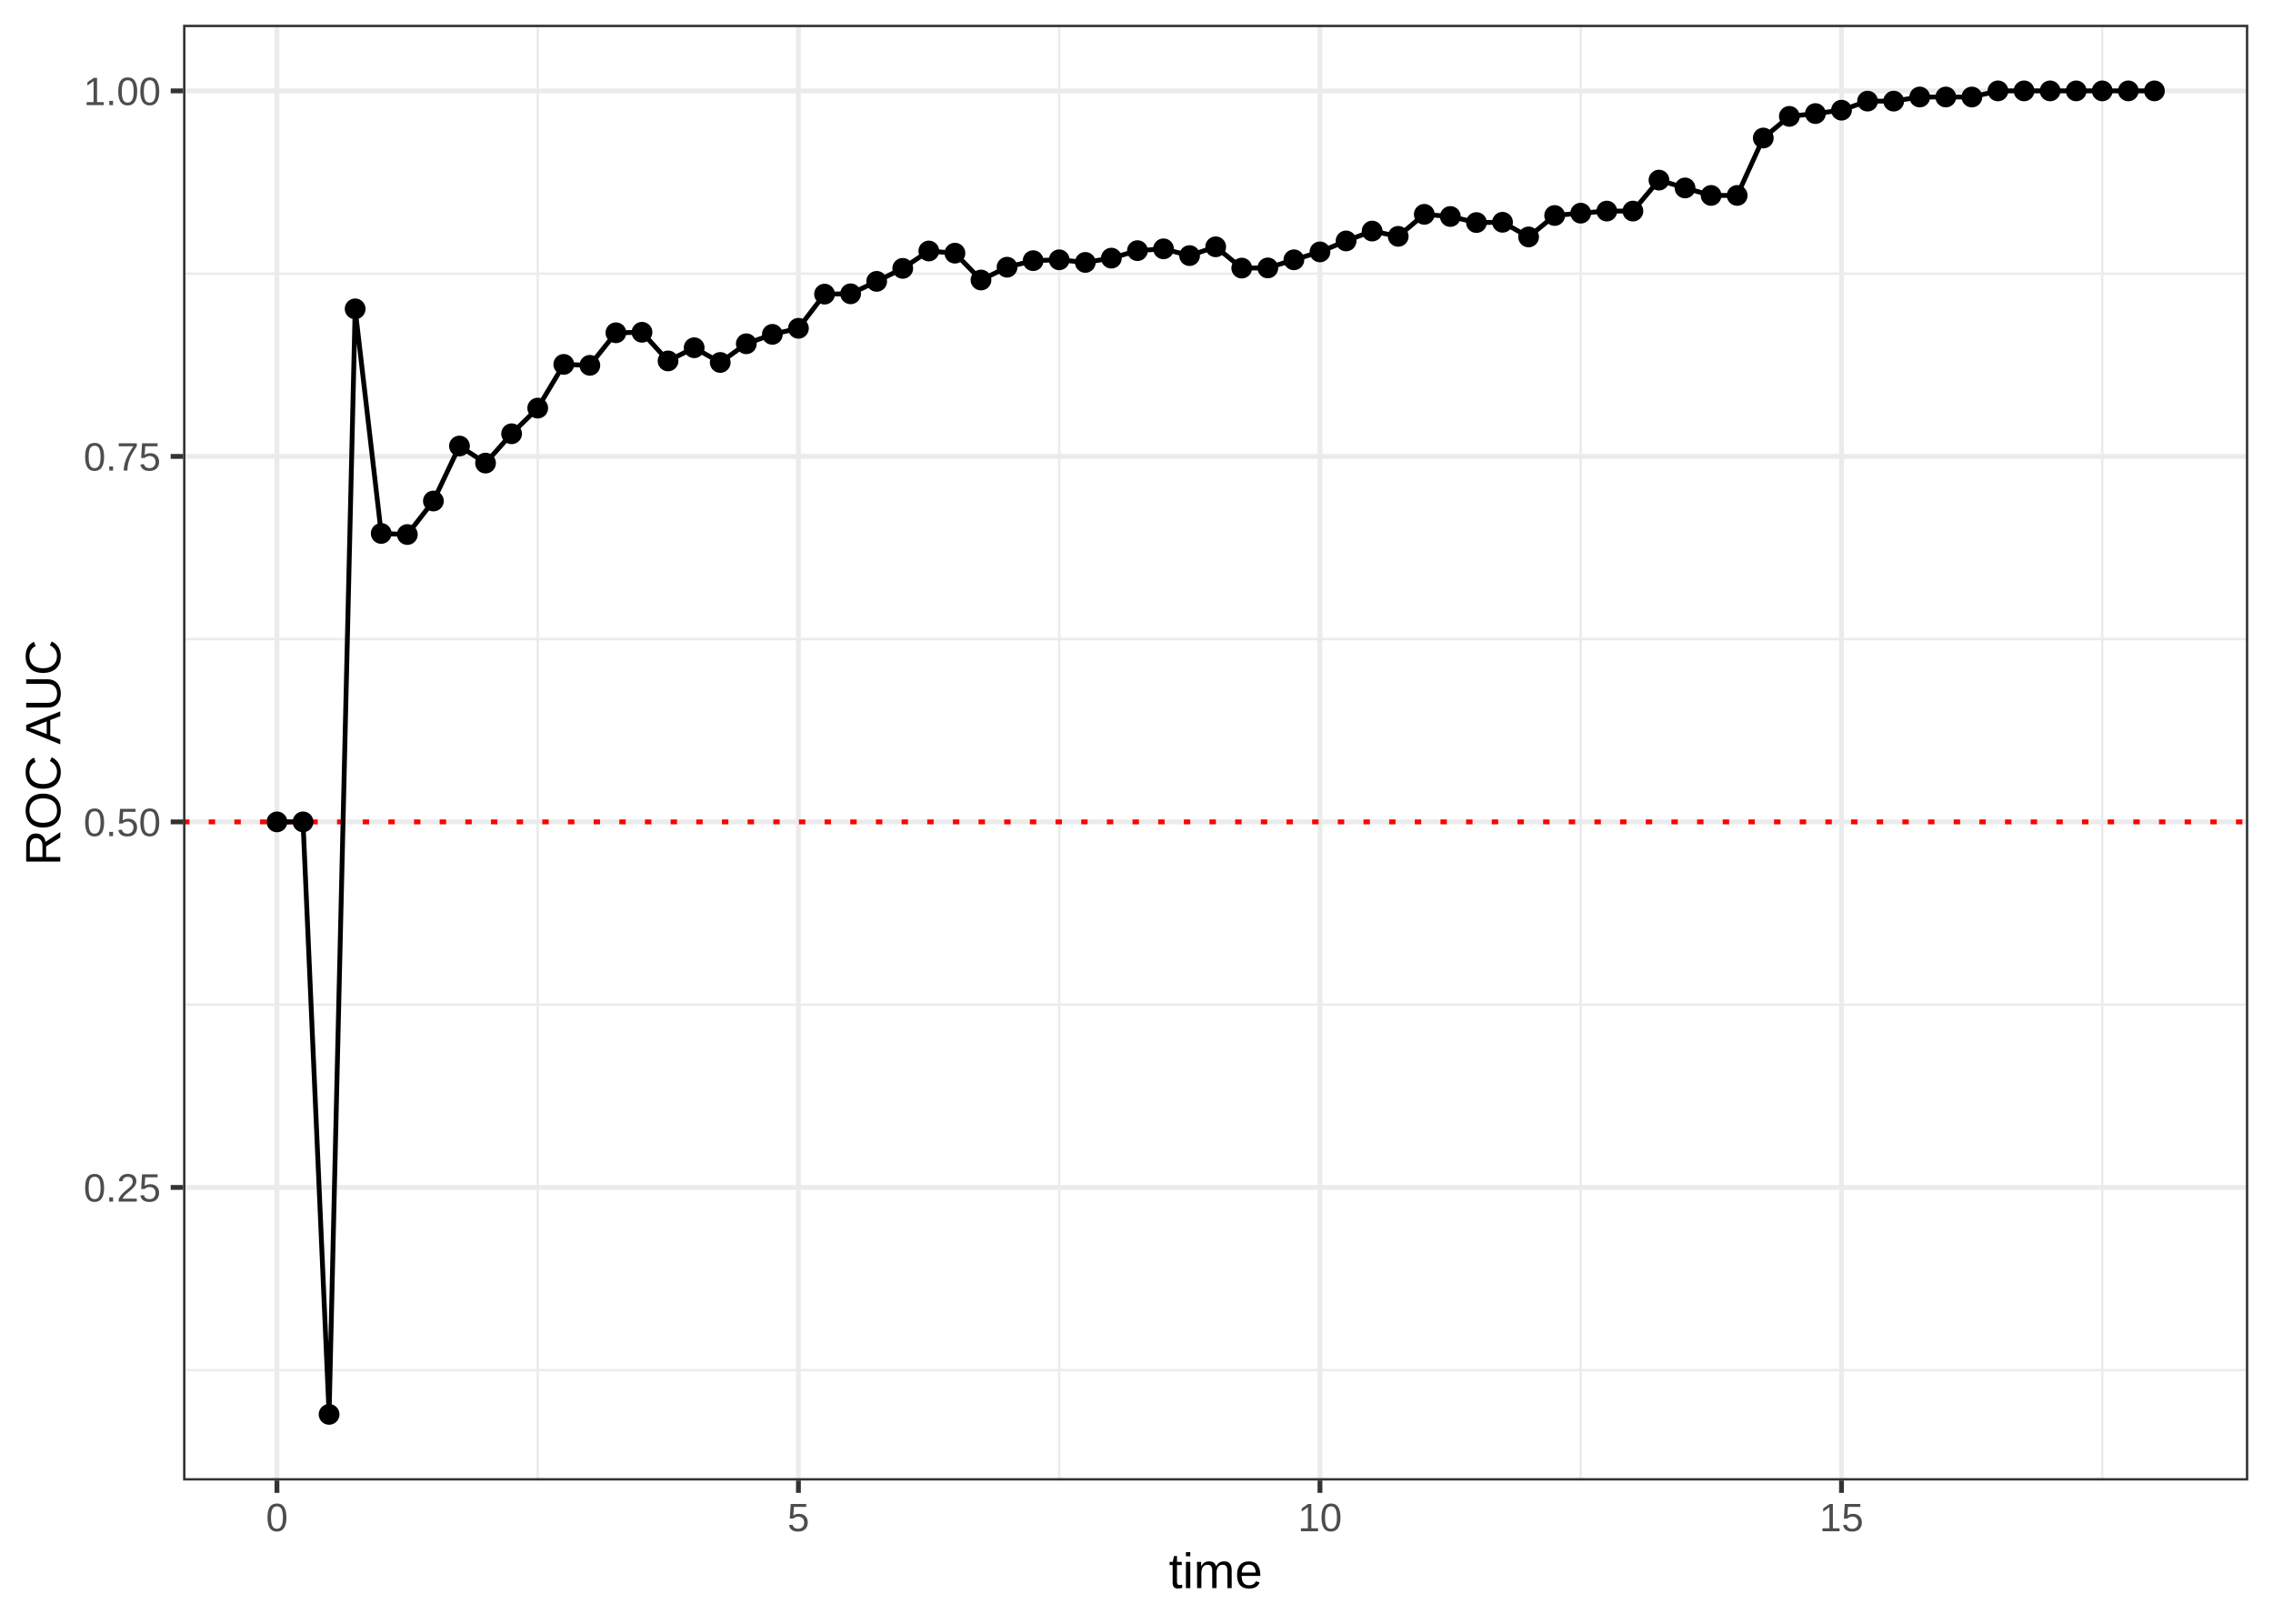
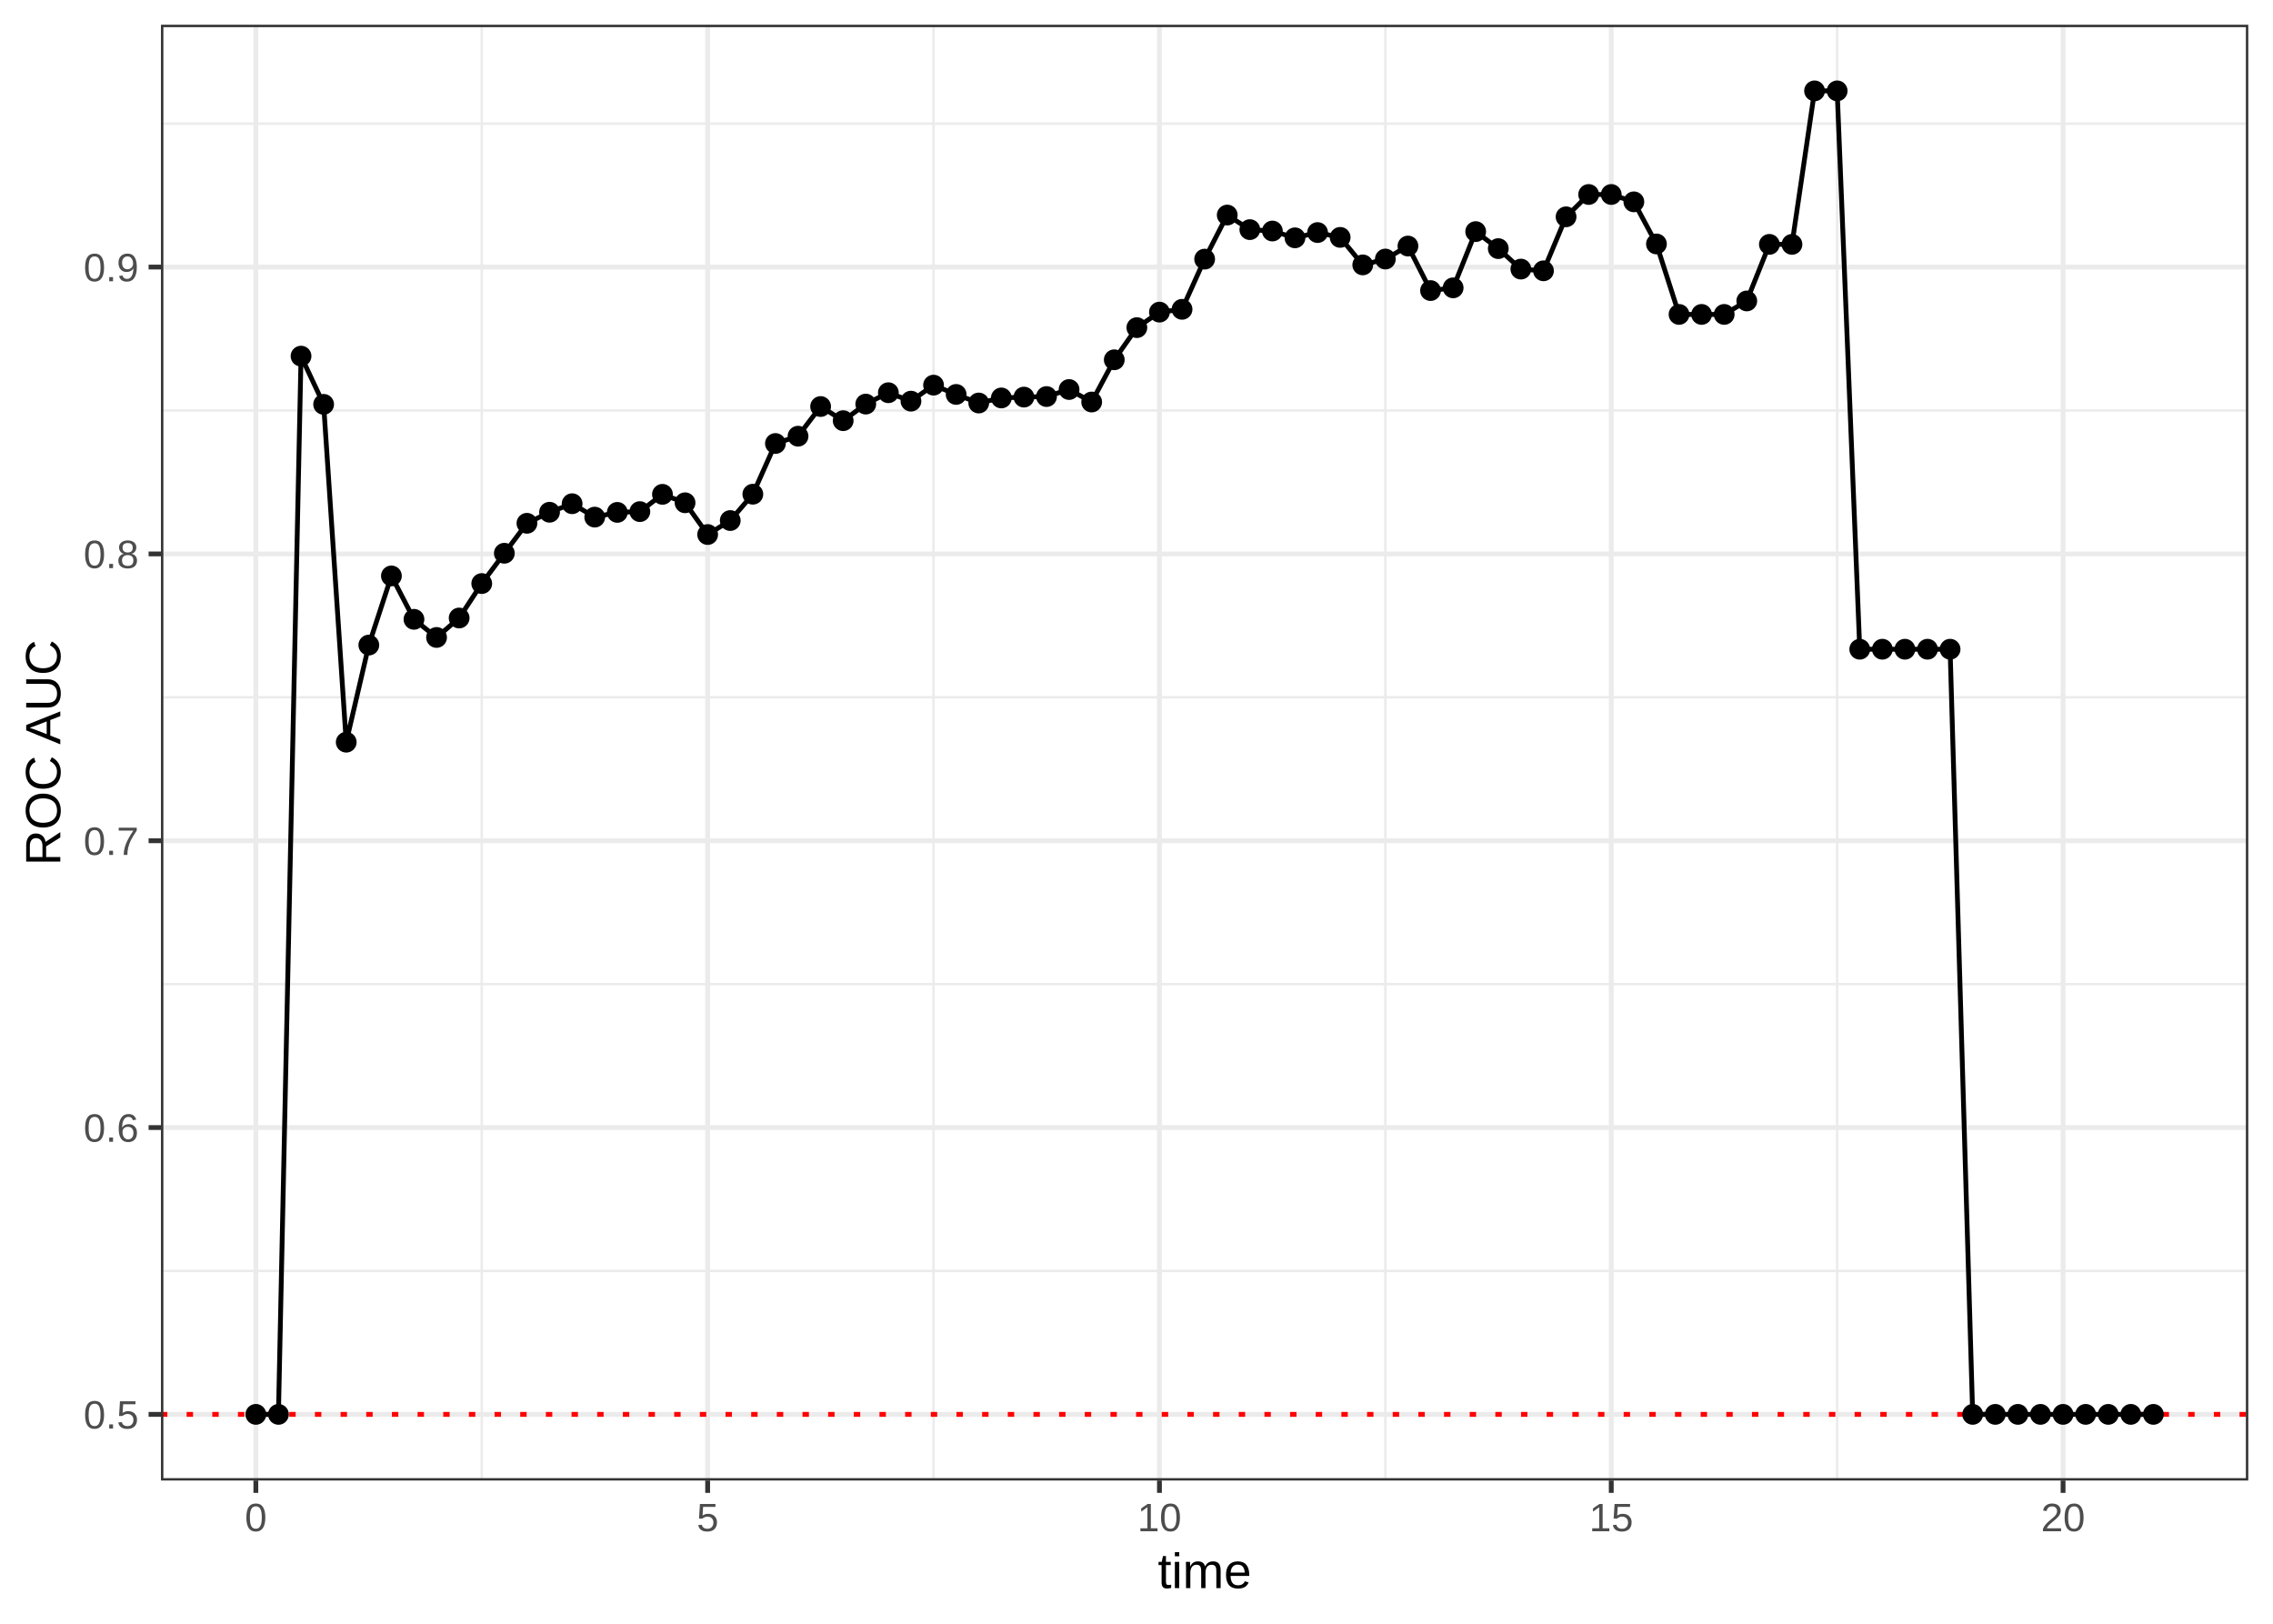
<svg xmlns="http://www.w3.org/2000/svg" class="svglite" width="504.00pt" height="360.00pt" viewBox="0 0 504.00 360.00">
  <defs>
    <style type="text/css">
    .svglite line, .svglite polyline, .svglite polygon, .svglite path, .svglite rect, .svglite circle {
      fill: none;
      stroke: #000000;
      stroke-linecap: round;
      stroke-linejoin: round;
      stroke-miterlimit: 10.00;
    }
    .svglite text {
      white-space: pre;
    }
  </style>
  </defs>
  <rect width="100%" height="100%" style="stroke: none; fill: none;" />
  <defs>
    <clipPath id="cpMC4wMHw1MDQuMDB8MC4wMHwzNjAuMDA=">
      <rect x="0.00" y="0.00" width="504.00" height="360.00" />
    </clipPath>
  </defs>
  <g clip-path="url(#cpMC4wMHw1MDQuMDB8MC4wMHwzNjAuMDA=)">
    <rect x="0.00" y="0.00" width="504.00" height="360.00" style="stroke-width: 1.07; stroke: #FFFFFF; fill: #FFFFFF;" />
  </g>
  <defs>
-     <clipPath id="cpNDAuNTl8NDk4LjUyfDUuNDh8MzI4LjI1">
-       <rect x="40.59" y="5.48" width="457.93" height="322.77" />
+     <clipPath id="cpMzUuNjl8NDk4LjUyfDUuNDh8MzI4LjI1">
+       <rect x="35.69" y="5.48" width="462.83" height="322.77" />
    </clipPath>
  </defs>
-   <g clip-path="url(#cpNDAuNTl8NDk4LjUyfDUuNDh8MzI4LjI1)">
-     <rect x="40.59" y="5.48" width="457.93" height="322.77" style="stroke-width: 1.07; stroke: none; fill: #FFFFFF;" />
-     <polyline points="40.59,303.78 498.52,303.78 " style="stroke-width: 0.53; stroke: #EBEBEB; stroke-linecap: butt;" />
-     <polyline points="40.59,222.74 498.52,222.74 " style="stroke-width: 0.53; stroke: #EBEBEB; stroke-linecap: butt;" />
-     <polyline points="40.59,141.70 498.52,141.70 " style="stroke-width: 0.53; stroke: #EBEBEB; stroke-linecap: butt;" />
-     <polyline points="40.59,60.67 498.52,60.67 " style="stroke-width: 0.53; stroke: #EBEBEB; stroke-linecap: butt;" />
-     <polyline points="119.23,328.25 119.23,5.48 " style="stroke-width: 0.53; stroke: #EBEBEB; stroke-linecap: butt;" />
-     <polyline points="234.86,328.25 234.86,5.48 " style="stroke-width: 0.53; stroke: #EBEBEB; stroke-linecap: butt;" />
-     <polyline points="350.50,328.25 350.50,5.48 " style="stroke-width: 0.53; stroke: #EBEBEB; stroke-linecap: butt;" />
-     <polyline points="466.14,328.25 466.14,5.48 " style="stroke-width: 0.53; stroke: #EBEBEB; stroke-linecap: butt;" />
-     <polyline points="40.59,263.26 498.52,263.26 " style="stroke-width: 1.07; stroke: #EBEBEB; stroke-linecap: butt;" />
-     <polyline points="40.59,182.22 498.52,182.22 " style="stroke-width: 1.07; stroke: #EBEBEB; stroke-linecap: butt;" />
-     <polyline points="40.59,101.19 498.52,101.19 " style="stroke-width: 1.07; stroke: #EBEBEB; stroke-linecap: butt;" />
-     <polyline points="40.59,20.15 498.52,20.15 " style="stroke-width: 1.07; stroke: #EBEBEB; stroke-linecap: butt;" />
-     <polyline points="61.41,328.25 61.41,5.48 " style="stroke-width: 1.07; stroke: #EBEBEB; stroke-linecap: butt;" />
-     <polyline points="177.04,328.25 177.04,5.48 " style="stroke-width: 1.07; stroke: #EBEBEB; stroke-linecap: butt;" />
-     <polyline points="292.68,328.25 292.68,5.48 " style="stroke-width: 1.07; stroke: #EBEBEB; stroke-linecap: butt;" />
-     <polyline points="408.32,328.25 408.32,5.48 " style="stroke-width: 1.07; stroke: #EBEBEB; stroke-linecap: butt;" />
-     <line x1="40.59" y1="182.22" x2="498.52" y2="182.22" style="stroke-width: 1.07; stroke: #FF0000; stroke-dasharray: 1.42,4.27; stroke-linecap: butt;" />
-     <polyline points="61.41,182.22 67.19,182.22 72.97,313.58 78.75,68.48 84.53,118.27 90.32,118.51 96.10,111.08 101.88,98.89 107.66,102.67 113.44,96.17 119.23,90.48 125.01,80.79 130.79,81.00 136.57,73.78 142.35,73.67 148.13,80.02 153.92,77.10 159.70,80.36 165.48,76.22 171.26,74.13 177.04,72.79 182.83,65.21 188.61,65.14 194.39,62.38 200.17,59.50 205.95,55.65 211.74,56.13 217.52,62.08 223.30,59.24 229.08,57.79 234.86,57.60 240.65,58.18 246.43,57.23 252.21,55.57 257.99,55.17 263.77,56.67 269.56,54.72 275.34,59.44 281.12,59.40 286.90,57.60 292.68,55.85 298.47,53.42 304.25,51.23 310.03,52.40 315.81,47.52 321.59,48.00 327.38,49.34 333.16,49.28 338.94,52.53 344.72,47.78 350.50,47.26 356.28,46.80 362.07,46.80 367.85,39.93 373.63,41.67 379.41,43.33 385.19,43.33 390.98,30.60 396.76,25.80 402.54,25.18 408.32,24.43 414.10,22.42 419.89,22.42 425.67,21.51 431.45,21.51 437.23,21.51 443.01,20.15 448.80,20.15 454.58,20.15 460.36,20.15 466.14,20.15 471.92,20.15 477.71,20.15 " style="stroke-width: 1.07; stroke-linecap: butt;" />
-     <circle cx="61.41" cy="182.22" r="1.95" style="stroke-width: 0.71; fill: #000000;" />
-     <circle cx="67.19" cy="182.22" r="1.95" style="stroke-width: 0.71; fill: #000000;" />
-     <circle cx="72.97" cy="313.58" r="1.95" style="stroke-width: 0.71; fill: #000000;" />
-     <circle cx="78.75" cy="68.48" r="1.95" style="stroke-width: 0.71; fill: #000000;" />
-     <circle cx="84.53" cy="118.27" r="1.95" style="stroke-width: 0.71; fill: #000000;" />
-     <circle cx="90.32" cy="118.51" r="1.95" style="stroke-width: 0.71; fill: #000000;" />
-     <circle cx="96.10" cy="111.08" r="1.95" style="stroke-width: 0.71; fill: #000000;" />
-     <circle cx="101.88" cy="98.89" r="1.95" style="stroke-width: 0.71; fill: #000000;" />
-     <circle cx="107.66" cy="102.67" r="1.95" style="stroke-width: 0.71; fill: #000000;" />
-     <circle cx="113.44" cy="96.17" r="1.95" style="stroke-width: 0.71; fill: #000000;" />
-     <circle cx="119.23" cy="90.48" r="1.95" style="stroke-width: 0.71; fill: #000000;" />
-     <circle cx="125.01" cy="80.79" r="1.95" style="stroke-width: 0.71; fill: #000000;" />
-     <circle cx="130.79" cy="81.00" r="1.95" style="stroke-width: 0.71; fill: #000000;" />
-     <circle cx="136.57" cy="73.78" r="1.95" style="stroke-width: 0.71; fill: #000000;" />
-     <circle cx="142.35" cy="73.67" r="1.95" style="stroke-width: 0.71; fill: #000000;" />
-     <circle cx="148.13" cy="80.02" r="1.95" style="stroke-width: 0.71; fill: #000000;" />
-     <circle cx="153.92" cy="77.10" r="1.95" style="stroke-width: 0.71; fill: #000000;" />
-     <circle cx="159.70" cy="80.36" r="1.95" style="stroke-width: 0.71; fill: #000000;" />
-     <circle cx="165.48" cy="76.22" r="1.95" style="stroke-width: 0.71; fill: #000000;" />
-     <circle cx="171.26" cy="74.13" r="1.95" style="stroke-width: 0.71; fill: #000000;" />
-     <circle cx="177.04" cy="72.79" r="1.95" style="stroke-width: 0.71; fill: #000000;" />
-     <circle cx="182.83" cy="65.21" r="1.95" style="stroke-width: 0.71; fill: #000000;" />
-     <circle cx="188.61" cy="65.14" r="1.95" style="stroke-width: 0.71; fill: #000000;" />
-     <circle cx="194.39" cy="62.38" r="1.95" style="stroke-width: 0.71; fill: #000000;" />
-     <circle cx="200.17" cy="59.50" r="1.95" style="stroke-width: 0.71; fill: #000000;" />
-     <circle cx="205.95" cy="55.65" r="1.95" style="stroke-width: 0.71; fill: #000000;" />
-     <circle cx="211.74" cy="56.13" r="1.95" style="stroke-width: 0.71; fill: #000000;" />
-     <circle cx="217.52" cy="62.08" r="1.95" style="stroke-width: 0.71; fill: #000000;" />
-     <circle cx="223.30" cy="59.24" r="1.95" style="stroke-width: 0.71; fill: #000000;" />
-     <circle cx="229.08" cy="57.79" r="1.95" style="stroke-width: 0.71; fill: #000000;" />
-     <circle cx="234.86" cy="57.60" r="1.95" style="stroke-width: 0.71; fill: #000000;" />
-     <circle cx="240.65" cy="58.18" r="1.95" style="stroke-width: 0.71; fill: #000000;" />
-     <circle cx="246.43" cy="57.23" r="1.95" style="stroke-width: 0.71; fill: #000000;" />
-     <circle cx="252.21" cy="55.57" r="1.95" style="stroke-width: 0.71; fill: #000000;" />
-     <circle cx="257.99" cy="55.17" r="1.95" style="stroke-width: 0.71; fill: #000000;" />
-     <circle cx="263.77" cy="56.67" r="1.95" style="stroke-width: 0.71; fill: #000000;" />
-     <circle cx="269.56" cy="54.72" r="1.95" style="stroke-width: 0.71; fill: #000000;" />
-     <circle cx="275.34" cy="59.44" r="1.95" style="stroke-width: 0.71; fill: #000000;" />
-     <circle cx="281.12" cy="59.40" r="1.95" style="stroke-width: 0.71; fill: #000000;" />
-     <circle cx="286.90" cy="57.60" r="1.95" style="stroke-width: 0.71; fill: #000000;" />
-     <circle cx="292.68" cy="55.85" r="1.95" style="stroke-width: 0.71; fill: #000000;" />
-     <circle cx="298.47" cy="53.42" r="1.95" style="stroke-width: 0.71; fill: #000000;" />
-     <circle cx="304.25" cy="51.23" r="1.95" style="stroke-width: 0.71; fill: #000000;" />
-     <circle cx="310.03" cy="52.40" r="1.95" style="stroke-width: 0.71; fill: #000000;" />
-     <circle cx="315.81" cy="47.52" r="1.95" style="stroke-width: 0.71; fill: #000000;" />
-     <circle cx="321.59" cy="48.00" r="1.95" style="stroke-width: 0.71; fill: #000000;" />
-     <circle cx="327.38" cy="49.34" r="1.95" style="stroke-width: 0.71; fill: #000000;" />
-     <circle cx="333.16" cy="49.28" r="1.95" style="stroke-width: 0.71; fill: #000000;" />
-     <circle cx="338.94" cy="52.53" r="1.95" style="stroke-width: 0.71; fill: #000000;" />
-     <circle cx="344.72" cy="47.78" r="1.95" style="stroke-width: 0.71; fill: #000000;" />
-     <circle cx="350.50" cy="47.26" r="1.95" style="stroke-width: 0.71; fill: #000000;" />
-     <circle cx="356.28" cy="46.80" r="1.95" style="stroke-width: 0.71; fill: #000000;" />
-     <circle cx="362.07" cy="46.80" r="1.95" style="stroke-width: 0.71; fill: #000000;" />
-     <circle cx="367.85" cy="39.93" r="1.95" style="stroke-width: 0.71; fill: #000000;" />
-     <circle cx="373.63" cy="41.67" r="1.95" style="stroke-width: 0.71; fill: #000000;" />
-     <circle cx="379.41" cy="43.33" r="1.95" style="stroke-width: 0.71; fill: #000000;" />
-     <circle cx="385.19" cy="43.33" r="1.95" style="stroke-width: 0.71; fill: #000000;" />
-     <circle cx="390.98" cy="30.60" r="1.95" style="stroke-width: 0.71; fill: #000000;" />
-     <circle cx="396.76" cy="25.80" r="1.95" style="stroke-width: 0.71; fill: #000000;" />
-     <circle cx="402.54" cy="25.18" r="1.95" style="stroke-width: 0.71; fill: #000000;" />
-     <circle cx="408.32" cy="24.43" r="1.95" style="stroke-width: 0.71; fill: #000000;" />
-     <circle cx="414.10" cy="22.42" r="1.95" style="stroke-width: 0.71; fill: #000000;" />
-     <circle cx="419.89" cy="22.42" r="1.95" style="stroke-width: 0.71; fill: #000000;" />
-     <circle cx="425.67" cy="21.51" r="1.95" style="stroke-width: 0.71; fill: #000000;" />
-     <circle cx="431.45" cy="21.51" r="1.95" style="stroke-width: 0.71; fill: #000000;" />
-     <circle cx="437.23" cy="21.51" r="1.95" style="stroke-width: 0.71; fill: #000000;" />
-     <circle cx="443.01" cy="20.15" r="1.95" style="stroke-width: 0.71; fill: #000000;" />
-     <circle cx="448.80" cy="20.15" r="1.95" style="stroke-width: 0.71; fill: #000000;" />
-     <circle cx="454.58" cy="20.15" r="1.95" style="stroke-width: 0.71; fill: #000000;" />
-     <circle cx="460.36" cy="20.15" r="1.95" style="stroke-width: 0.71; fill: #000000;" />
-     <circle cx="466.14" cy="20.15" r="1.95" style="stroke-width: 0.71; fill: #000000;" />
-     <circle cx="471.92" cy="20.15" r="1.95" style="stroke-width: 0.71; fill: #000000;" />
-     <circle cx="477.71" cy="20.15" r="1.95" style="stroke-width: 0.71; fill: #000000;" />
-     <rect x="40.59" y="5.48" width="457.93" height="322.77" style="stroke-width: 1.07; stroke: #333333;" />
+   <g clip-path="url(#cpMzUuNjl8NDk4LjUyfDUuNDh8MzI4LjI1)">
+     <rect x="35.69" y="5.48" width="462.83" height="322.77" style="stroke-width: 1.07; stroke: none; fill: #FFFFFF;" />
+     <polyline points="35.69,281.78 498.52,281.78 " style="stroke-width: 0.53; stroke: #EBEBEB; stroke-linecap: butt;" />
+     <polyline points="35.69,218.19 498.52,218.19 " style="stroke-width: 0.53; stroke: #EBEBEB; stroke-linecap: butt;" />
+     <polyline points="35.69,154.60 498.52,154.60 " style="stroke-width: 0.53; stroke: #EBEBEB; stroke-linecap: butt;" />
+     <polyline points="35.69,91.01 498.52,91.01 " style="stroke-width: 0.53; stroke: #EBEBEB; stroke-linecap: butt;" />
+     <polyline points="35.69,27.42 498.52,27.42 " style="stroke-width: 0.53; stroke: #EBEBEB; stroke-linecap: butt;" />
+     <polyline points="106.82,328.25 106.82,5.48 " style="stroke-width: 0.53; stroke: #EBEBEB; stroke-linecap: butt;" />
+     <polyline points="207.00,328.25 207.00,5.48 " style="stroke-width: 0.53; stroke: #EBEBEB; stroke-linecap: butt;" />
+     <polyline points="307.18,328.25 307.18,5.48 " style="stroke-width: 0.53; stroke: #EBEBEB; stroke-linecap: butt;" />
+     <polyline points="407.36,328.25 407.36,5.48 " style="stroke-width: 0.53; stroke: #EBEBEB; stroke-linecap: butt;" />
+     <polyline points="35.69,313.58 498.52,313.58 " style="stroke-width: 1.07; stroke: #EBEBEB; stroke-linecap: butt;" />
+     <polyline points="35.69,249.99 498.52,249.99 " style="stroke-width: 1.07; stroke: #EBEBEB; stroke-linecap: butt;" />
+     <polyline points="35.69,186.40 498.52,186.40 " style="stroke-width: 1.07; stroke: #EBEBEB; stroke-linecap: butt;" />
+     <polyline points="35.69,122.81 498.52,122.81 " style="stroke-width: 1.07; stroke: #EBEBEB; stroke-linecap: butt;" />
+     <polyline points="35.69,59.21 498.52,59.21 " style="stroke-width: 1.07; stroke: #EBEBEB; stroke-linecap: butt;" />
+     <polyline points="56.73,328.25 56.73,5.48 " style="stroke-width: 1.07; stroke: #EBEBEB; stroke-linecap: butt;" />
+     <polyline points="156.91,328.25 156.91,5.48 " style="stroke-width: 1.07; stroke: #EBEBEB; stroke-linecap: butt;" />
+     <polyline points="257.09,328.25 257.09,5.48 " style="stroke-width: 1.07; stroke: #EBEBEB; stroke-linecap: butt;" />
+     <polyline points="357.27,328.25 357.27,5.48 " style="stroke-width: 1.07; stroke: #EBEBEB; stroke-linecap: butt;" />
+     <polyline points="457.45,328.25 457.45,5.48 " style="stroke-width: 1.07; stroke: #EBEBEB; stroke-linecap: butt;" />
+     <line x1="35.69" y1="313.58" x2="498.52" y2="313.58" style="stroke-width: 1.07; stroke: #FF0000; stroke-dasharray: 1.42,4.27; stroke-linecap: butt;" />
+     <polyline points="56.73,313.58 61.74,313.58 66.75,78.96 71.76,89.65 76.77,164.55 81.78,143.02 86.79,127.69 91.79,137.31 96.80,141.33 101.81,137.02 106.82,129.38 111.83,122.66 116.84,116.02 121.85,113.57 126.86,111.68 131.87,114.65 136.88,113.60 141.88,113.43 146.89,109.60 151.90,111.47 156.91,118.51 161.92,115.41 166.93,109.57 171.94,98.33 176.95,96.71 181.96,90.13 186.96,93.27 191.97,89.59 196.98,87.07 201.99,88.94 207.00,85.39 212.01,87.45 217.02,89.35 222.03,88.23 227.04,88.04 232.05,87.92 237.05,86.36 242.06,89.13 247.07,79.77 252.08,72.64 257.09,69.20 262.10,68.58 267.11,57.45 272.12,47.68 277.13,50.91 282.13,51.22 287.14,52.73 292.15,51.56 297.16,52.63 302.17,58.73 307.18,57.43 312.19,54.55 317.20,64.42 322.21,63.82 327.21,51.35 332.22,55.12 337.23,59.66 342.24,60.04 347.25,48.07 352.26,43.12 357.27,43.12 362.28,44.75 367.29,54.09 372.30,69.71 377.30,69.71 382.31,69.71 387.32,66.72 392.33,54.18 397.34,54.18 402.35,20.15 407.36,20.15 412.37,143.94 417.38,143.94 422.38,143.94 427.39,143.94 432.40,143.94 437.41,313.58 442.42,313.58 447.43,313.58 452.44,313.58 457.45,313.58 462.46,313.58 467.47,313.58 472.47,313.58 477.48,313.58 " style="stroke-width: 1.07; stroke-linecap: butt;" />
+     <circle cx="56.73" cy="313.58" r="1.95" style="stroke-width: 0.71; fill: #000000;" />
+     <circle cx="61.74" cy="313.58" r="1.95" style="stroke-width: 0.71; fill: #000000;" />
+     <circle cx="66.75" cy="78.96" r="1.95" style="stroke-width: 0.71; fill: #000000;" />
+     <circle cx="71.76" cy="89.65" r="1.95" style="stroke-width: 0.71; fill: #000000;" />
+     <circle cx="76.77" cy="164.55" r="1.95" style="stroke-width: 0.71; fill: #000000;" />
+     <circle cx="81.78" cy="143.02" r="1.95" style="stroke-width: 0.71; fill: #000000;" />
+     <circle cx="86.79" cy="127.69" r="1.95" style="stroke-width: 0.71; fill: #000000;" />
+     <circle cx="91.79" cy="137.31" r="1.95" style="stroke-width: 0.71; fill: #000000;" />
+     <circle cx="96.80" cy="141.33" r="1.95" style="stroke-width: 0.71; fill: #000000;" />
+     <circle cx="101.81" cy="137.02" r="1.95" style="stroke-width: 0.71; fill: #000000;" />
+     <circle cx="106.82" cy="129.38" r="1.95" style="stroke-width: 0.71; fill: #000000;" />
+     <circle cx="111.83" cy="122.66" r="1.95" style="stroke-width: 0.71; fill: #000000;" />
+     <circle cx="116.84" cy="116.02" r="1.95" style="stroke-width: 0.71; fill: #000000;" />
+     <circle cx="121.85" cy="113.57" r="1.95" style="stroke-width: 0.71; fill: #000000;" />
+     <circle cx="126.86" cy="111.68" r="1.95" style="stroke-width: 0.71; fill: #000000;" />
+     <circle cx="131.87" cy="114.65" r="1.95" style="stroke-width: 0.71; fill: #000000;" />
+     <circle cx="136.88" cy="113.60" r="1.95" style="stroke-width: 0.71; fill: #000000;" />
+     <circle cx="141.88" cy="113.43" r="1.95" style="stroke-width: 0.71; fill: #000000;" />
+     <circle cx="146.89" cy="109.60" r="1.95" style="stroke-width: 0.71; fill: #000000;" />
+     <circle cx="151.90" cy="111.47" r="1.95" style="stroke-width: 0.71; fill: #000000;" />
+     <circle cx="156.91" cy="118.51" r="1.95" style="stroke-width: 0.71; fill: #000000;" />
+     <circle cx="161.92" cy="115.41" r="1.95" style="stroke-width: 0.71; fill: #000000;" />
+     <circle cx="166.93" cy="109.57" r="1.95" style="stroke-width: 0.71; fill: #000000;" />
+     <circle cx="171.94" cy="98.33" r="1.95" style="stroke-width: 0.71; fill: #000000;" />
+     <circle cx="176.95" cy="96.71" r="1.95" style="stroke-width: 0.71; fill: #000000;" />
+     <circle cx="181.96" cy="90.13" r="1.95" style="stroke-width: 0.71; fill: #000000;" />
+     <circle cx="186.96" cy="93.27" r="1.95" style="stroke-width: 0.71; fill: #000000;" />
+     <circle cx="191.97" cy="89.59" r="1.95" style="stroke-width: 0.71; fill: #000000;" />
+     <circle cx="196.98" cy="87.07" r="1.95" style="stroke-width: 0.71; fill: #000000;" />
+     <circle cx="201.99" cy="88.94" r="1.95" style="stroke-width: 0.71; fill: #000000;" />
+     <circle cx="207.00" cy="85.39" r="1.95" style="stroke-width: 0.71; fill: #000000;" />
+     <circle cx="212.01" cy="87.45" r="1.95" style="stroke-width: 0.71; fill: #000000;" />
+     <circle cx="217.02" cy="89.35" r="1.95" style="stroke-width: 0.71; fill: #000000;" />
+     <circle cx="222.03" cy="88.23" r="1.95" style="stroke-width: 0.71; fill: #000000;" />
+     <circle cx="227.04" cy="88.04" r="1.95" style="stroke-width: 0.71; fill: #000000;" />
+     <circle cx="232.05" cy="87.92" r="1.95" style="stroke-width: 0.71; fill: #000000;" />
+     <circle cx="237.05" cy="86.36" r="1.95" style="stroke-width: 0.71; fill: #000000;" />
+     <circle cx="242.06" cy="89.13" r="1.95" style="stroke-width: 0.71; fill: #000000;" />
+     <circle cx="247.07" cy="79.77" r="1.95" style="stroke-width: 0.71; fill: #000000;" />
+     <circle cx="252.08" cy="72.64" r="1.95" style="stroke-width: 0.71; fill: #000000;" />
+     <circle cx="257.09" cy="69.20" r="1.95" style="stroke-width: 0.71; fill: #000000;" />
+     <circle cx="262.10" cy="68.58" r="1.95" style="stroke-width: 0.71; fill: #000000;" />
+     <circle cx="267.11" cy="57.45" r="1.95" style="stroke-width: 0.71; fill: #000000;" />
+     <circle cx="272.12" cy="47.68" r="1.95" style="stroke-width: 0.71; fill: #000000;" />
+     <circle cx="277.13" cy="50.91" r="1.95" style="stroke-width: 0.71; fill: #000000;" />
+     <circle cx="282.13" cy="51.22" r="1.95" style="stroke-width: 0.71; fill: #000000;" />
+     <circle cx="287.14" cy="52.73" r="1.95" style="stroke-width: 0.71; fill: #000000;" />
+     <circle cx="292.15" cy="51.56" r="1.95" style="stroke-width: 0.71; fill: #000000;" />
+     <circle cx="297.16" cy="52.63" r="1.95" style="stroke-width: 0.71; fill: #000000;" />
+     <circle cx="302.17" cy="58.73" r="1.95" style="stroke-width: 0.71; fill: #000000;" />
+     <circle cx="307.18" cy="57.43" r="1.95" style="stroke-width: 0.71; fill: #000000;" />
+     <circle cx="312.19" cy="54.55" r="1.95" style="stroke-width: 0.71; fill: #000000;" />
+     <circle cx="317.20" cy="64.42" r="1.95" style="stroke-width: 0.71; fill: #000000;" />
+     <circle cx="322.21" cy="63.82" r="1.95" style="stroke-width: 0.71; fill: #000000;" />
+     <circle cx="327.21" cy="51.35" r="1.95" style="stroke-width: 0.71; fill: #000000;" />
+     <circle cx="332.22" cy="55.12" r="1.95" style="stroke-width: 0.71; fill: #000000;" />
+     <circle cx="337.23" cy="59.66" r="1.95" style="stroke-width: 0.71; fill: #000000;" />
+     <circle cx="342.24" cy="60.04" r="1.95" style="stroke-width: 0.71; fill: #000000;" />
+     <circle cx="347.25" cy="48.07" r="1.95" style="stroke-width: 0.71; fill: #000000;" />
+     <circle cx="352.26" cy="43.12" r="1.95" style="stroke-width: 0.71; fill: #000000;" />
+     <circle cx="357.27" cy="43.12" r="1.95" style="stroke-width: 0.71; fill: #000000;" />
+     <circle cx="362.28" cy="44.75" r="1.95" style="stroke-width: 0.71; fill: #000000;" />
+     <circle cx="367.29" cy="54.09" r="1.95" style="stroke-width: 0.71; fill: #000000;" />
+     <circle cx="372.30" cy="69.71" r="1.95" style="stroke-width: 0.71; fill: #000000;" />
+     <circle cx="377.30" cy="69.71" r="1.95" style="stroke-width: 0.71; fill: #000000;" />
+     <circle cx="382.31" cy="69.71" r="1.95" style="stroke-width: 0.71; fill: #000000;" />
+     <circle cx="387.32" cy="66.72" r="1.95" style="stroke-width: 0.71; fill: #000000;" />
+     <circle cx="392.33" cy="54.18" r="1.95" style="stroke-width: 0.71; fill: #000000;" />
+     <circle cx="397.34" cy="54.18" r="1.95" style="stroke-width: 0.71; fill: #000000;" />
+     <circle cx="402.35" cy="20.15" r="1.95" style="stroke-width: 0.71; fill: #000000;" />
+     <circle cx="407.36" cy="20.15" r="1.95" style="stroke-width: 0.71; fill: #000000;" />
+     <circle cx="412.37" cy="143.94" r="1.95" style="stroke-width: 0.71; fill: #000000;" />
+     <circle cx="417.38" cy="143.94" r="1.95" style="stroke-width: 0.71; fill: #000000;" />
+     <circle cx="422.38" cy="143.94" r="1.95" style="stroke-width: 0.71; fill: #000000;" />
+     <circle cx="427.39" cy="143.94" r="1.95" style="stroke-width: 0.71; fill: #000000;" />
+     <circle cx="432.40" cy="143.94" r="1.95" style="stroke-width: 0.71; fill: #000000;" />
+     <circle cx="437.41" cy="313.58" r="1.95" style="stroke-width: 0.71; fill: #000000;" />
+     <circle cx="442.42" cy="313.58" r="1.95" style="stroke-width: 0.71; fill: #000000;" />
+     <circle cx="447.43" cy="313.58" r="1.95" style="stroke-width: 0.71; fill: #000000;" />
+     <circle cx="452.44" cy="313.58" r="1.95" style="stroke-width: 0.71; fill: #000000;" />
+     <circle cx="457.45" cy="313.58" r="1.95" style="stroke-width: 0.71; fill: #000000;" />
+     <circle cx="462.46" cy="313.58" r="1.95" style="stroke-width: 0.71; fill: #000000;" />
+     <circle cx="467.47" cy="313.58" r="1.95" style="stroke-width: 0.71; fill: #000000;" />
+     <circle cx="472.47" cy="313.58" r="1.95" style="stroke-width: 0.71; fill: #000000;" />
+     <circle cx="477.48" cy="313.58" r="1.95" style="stroke-width: 0.71; fill: #000000;" />
+     <rect x="35.69" y="5.48" width="462.83" height="322.77" style="stroke-width: 1.07; stroke: #333333;" />
  </g>
  <g clip-path="url(#cpMC4wMHw1MDQuMDB8MC4wMHwzNjAuMDA=)">
-     <text x="35.66" y="266.41" text-anchor="end" style="font-size: 8.80px;fill: #4D4D4D; font-family: &quot;Arial&quot;;" textLength="17.13px" lengthAdjust="spacingAndGlyphs">0.25</text>
-     <text x="35.66" y="185.38" text-anchor="end" style="font-size: 8.80px;fill: #4D4D4D; font-family: &quot;Arial&quot;;" textLength="17.13px" lengthAdjust="spacingAndGlyphs">0.50</text>
-     <text x="35.66" y="104.34" text-anchor="end" style="font-size: 8.80px;fill: #4D4D4D; font-family: &quot;Arial&quot;;" textLength="17.13px" lengthAdjust="spacingAndGlyphs">0.75</text>
-     <text x="35.66" y="23.30" text-anchor="end" style="font-size: 8.80px;fill: #4D4D4D; font-family: &quot;Arial&quot;;" textLength="17.13px" lengthAdjust="spacingAndGlyphs">1.00</text>
-     <polyline points="37.85,263.26 40.59,263.26 " style="stroke-width: 1.07; stroke: #333333; stroke-linecap: butt;" />
-     <polyline points="37.85,182.22 40.59,182.22 " style="stroke-width: 1.07; stroke: #333333; stroke-linecap: butt;" />
-     <polyline points="37.85,101.19 40.59,101.19 " style="stroke-width: 1.07; stroke: #333333; stroke-linecap: butt;" />
-     <polyline points="37.85,20.15 40.59,20.15 " style="stroke-width: 1.07; stroke: #333333; stroke-linecap: butt;" />
-     <polyline points="61.41,330.99 61.41,328.25 " style="stroke-width: 1.07; stroke: #333333; stroke-linecap: butt;" />
-     <polyline points="177.04,330.99 177.04,328.25 " style="stroke-width: 1.07; stroke: #333333; stroke-linecap: butt;" />
-     <polyline points="292.68,330.99 292.68,328.25 " style="stroke-width: 1.07; stroke: #333333; stroke-linecap: butt;" />
-     <polyline points="408.32,330.99 408.32,328.25 " style="stroke-width: 1.07; stroke: #333333; stroke-linecap: butt;" />
-     <text x="61.41" y="339.49" text-anchor="middle" style="font-size: 8.80px;fill: #4D4D4D; font-family: &quot;Arial&quot;;" textLength="4.90px" lengthAdjust="spacingAndGlyphs">0</text>
-     <text x="177.04" y="339.49" text-anchor="middle" style="font-size: 8.80px;fill: #4D4D4D; font-family: &quot;Arial&quot;;" textLength="4.90px" lengthAdjust="spacingAndGlyphs">5</text>
-     <text x="292.68" y="339.49" text-anchor="middle" style="font-size: 8.80px;fill: #4D4D4D; font-family: &quot;Arial&quot;;" textLength="9.79px" lengthAdjust="spacingAndGlyphs">10</text>
-     <text x="408.32" y="339.49" text-anchor="middle" style="font-size: 8.80px;fill: #4D4D4D; font-family: &quot;Arial&quot;;" textLength="9.79px" lengthAdjust="spacingAndGlyphs">15</text>
-     <text x="269.56" y="352.10" text-anchor="middle" style="font-size: 11.00px; font-family: &quot;Arial&quot;;" textLength="20.78px" lengthAdjust="spacingAndGlyphs">time</text>
+     <text x="30.76" y="316.73" text-anchor="end" style="font-size: 8.80px;fill: #4D4D4D; font-family: &quot;Arial&quot;;" textLength="12.23px" lengthAdjust="spacingAndGlyphs">0.5</text>
+     <text x="30.76" y="253.14" text-anchor="end" style="font-size: 8.80px;fill: #4D4D4D; font-family: &quot;Arial&quot;;" textLength="12.23px" lengthAdjust="spacingAndGlyphs">0.6</text>
+     <text x="30.76" y="189.55" text-anchor="end" style="font-size: 8.80px;fill: #4D4D4D; font-family: &quot;Arial&quot;;" textLength="12.23px" lengthAdjust="spacingAndGlyphs">0.7</text>
+     <text x="30.76" y="125.96" text-anchor="end" style="font-size: 8.80px;fill: #4D4D4D; font-family: &quot;Arial&quot;;" textLength="12.23px" lengthAdjust="spacingAndGlyphs">0.8</text>
+     <text x="30.76" y="62.37" text-anchor="end" style="font-size: 8.80px;fill: #4D4D4D; font-family: &quot;Arial&quot;;" textLength="12.23px" lengthAdjust="spacingAndGlyphs">0.9</text>
+     <polyline points="32.95,313.58 35.69,313.58 " style="stroke-width: 1.07; stroke: #333333; stroke-linecap: butt;" />
+     <polyline points="32.95,249.99 35.69,249.99 " style="stroke-width: 1.07; stroke: #333333; stroke-linecap: butt;" />
+     <polyline points="32.95,186.40 35.69,186.40 " style="stroke-width: 1.07; stroke: #333333; stroke-linecap: butt;" />
+     <polyline points="32.95,122.81 35.69,122.81 " style="stroke-width: 1.07; stroke: #333333; stroke-linecap: butt;" />
+     <polyline points="32.95,59.21 35.69,59.21 " style="stroke-width: 1.07; stroke: #333333; stroke-linecap: butt;" />
+     <polyline points="56.73,330.99 56.73,328.25 " style="stroke-width: 1.07; stroke: #333333; stroke-linecap: butt;" />
+     <polyline points="156.91,330.99 156.91,328.25 " style="stroke-width: 1.07; stroke: #333333; stroke-linecap: butt;" />
+     <polyline points="257.09,330.99 257.09,328.25 " style="stroke-width: 1.07; stroke: #333333; stroke-linecap: butt;" />
+     <polyline points="357.27,330.99 357.27,328.25 " style="stroke-width: 1.07; stroke: #333333; stroke-linecap: butt;" />
+     <polyline points="457.45,330.99 457.45,328.25 " style="stroke-width: 1.07; stroke: #333333; stroke-linecap: butt;" />
+     <text x="56.73" y="339.49" text-anchor="middle" style="font-size: 8.80px;fill: #4D4D4D; font-family: &quot;Arial&quot;;" textLength="4.90px" lengthAdjust="spacingAndGlyphs">0</text>
+     <text x="156.91" y="339.49" text-anchor="middle" style="font-size: 8.80px;fill: #4D4D4D; font-family: &quot;Arial&quot;;" textLength="4.90px" lengthAdjust="spacingAndGlyphs">5</text>
+     <text x="257.09" y="339.49" text-anchor="middle" style="font-size: 8.80px;fill: #4D4D4D; font-family: &quot;Arial&quot;;" textLength="9.79px" lengthAdjust="spacingAndGlyphs">10</text>
+     <text x="357.27" y="339.49" text-anchor="middle" style="font-size: 8.80px;fill: #4D4D4D; font-family: &quot;Arial&quot;;" textLength="9.79px" lengthAdjust="spacingAndGlyphs">15</text>
+     <text x="457.45" y="339.49" text-anchor="middle" style="font-size: 8.80px;fill: #4D4D4D; font-family: &quot;Arial&quot;;" textLength="9.79px" lengthAdjust="spacingAndGlyphs">20</text>
+     <text x="267.11" y="352.10" text-anchor="middle" style="font-size: 11.00px; font-family: &quot;Arial&quot;;" textLength="20.78px" lengthAdjust="spacingAndGlyphs">time</text>
    <text transform="translate(13.37,166.87) rotate(-90)" text-anchor="middle" style="font-size: 11.00px; font-family: &quot;Arial&quot;;" textLength="50.71px" lengthAdjust="spacingAndGlyphs">ROC AUC</text>
  </g>
</svg>
